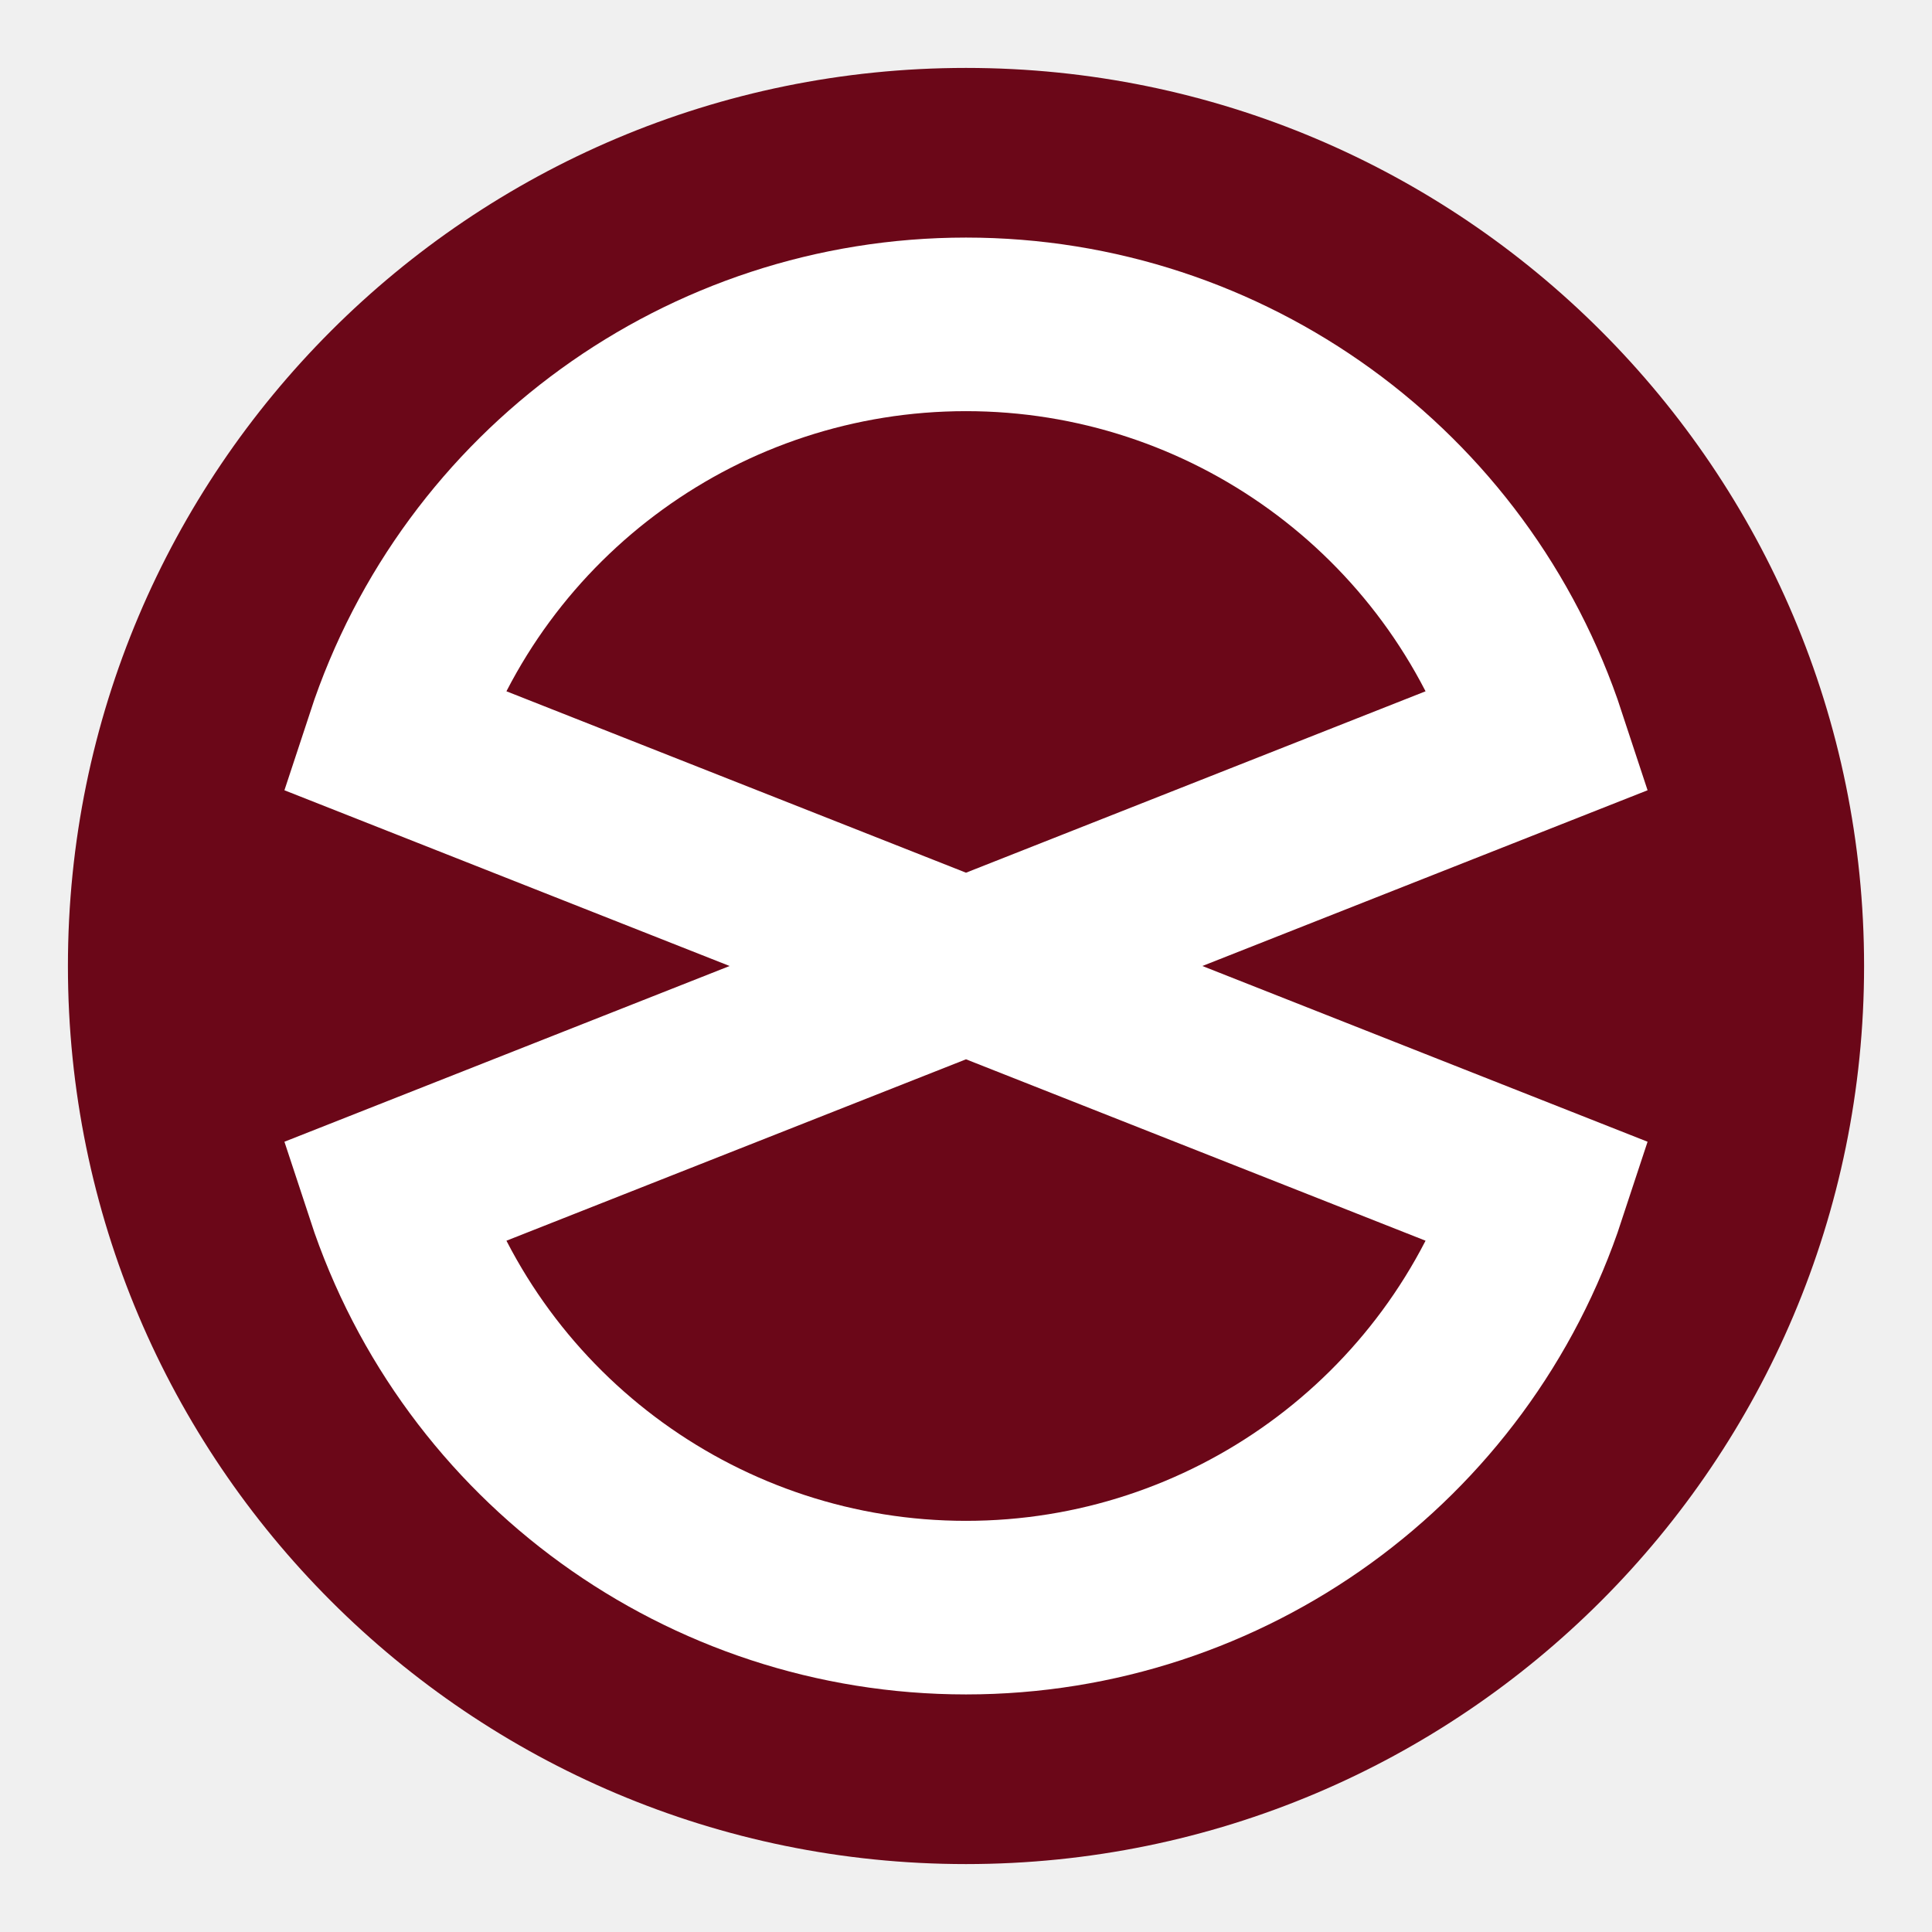
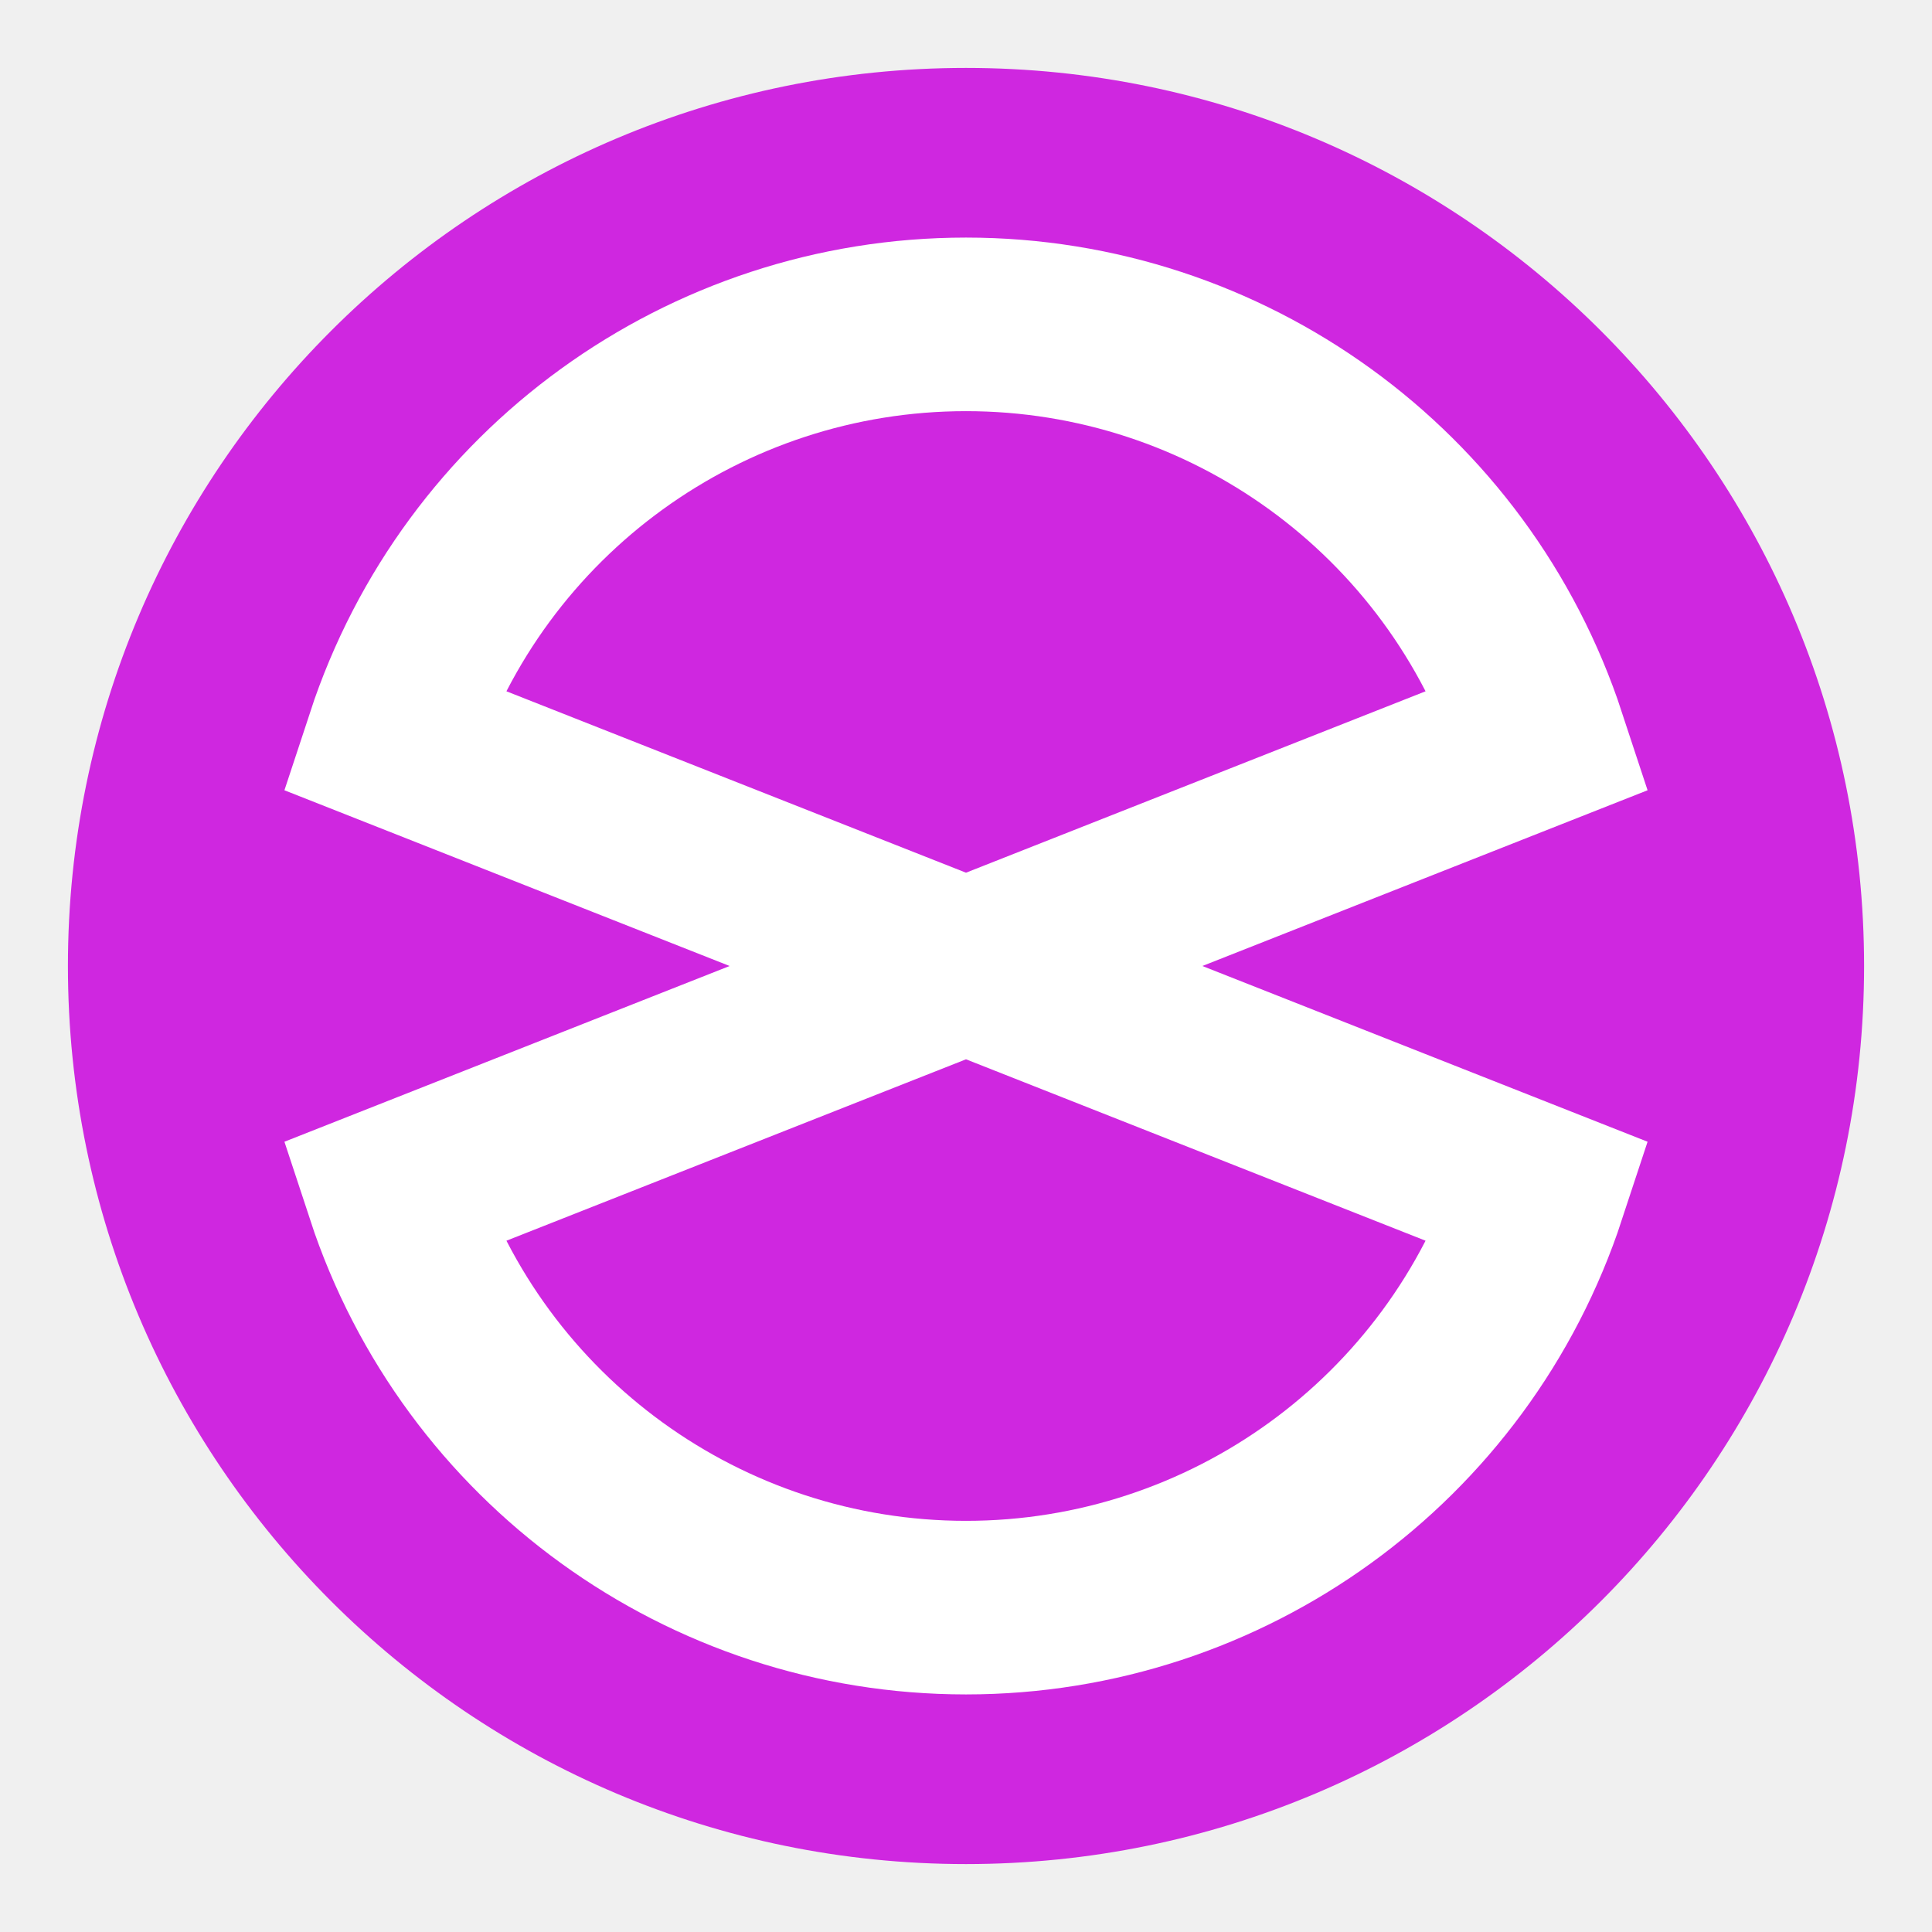
<svg xmlns="http://www.w3.org/2000/svg" width="512" height="512" viewBox="0 0 512 512" fill="none">
-   <circle cx="256" cy="256" r="238" fill="#6B0718" />
+   <circle cx="256" cy="256" r="238" fill="#CF27E0" />
  <path d="M 408 196 A 160 160 0 0 0 104 196 L 408 316 A 160 160 0 0 1 104 316 L 408 196 Z" fill="none" stroke="#ffffff" stroke-width="46" stroke-linecap="butt" stroke-linejoin="miter" stroke-miterlimit="10" />
</svg>
